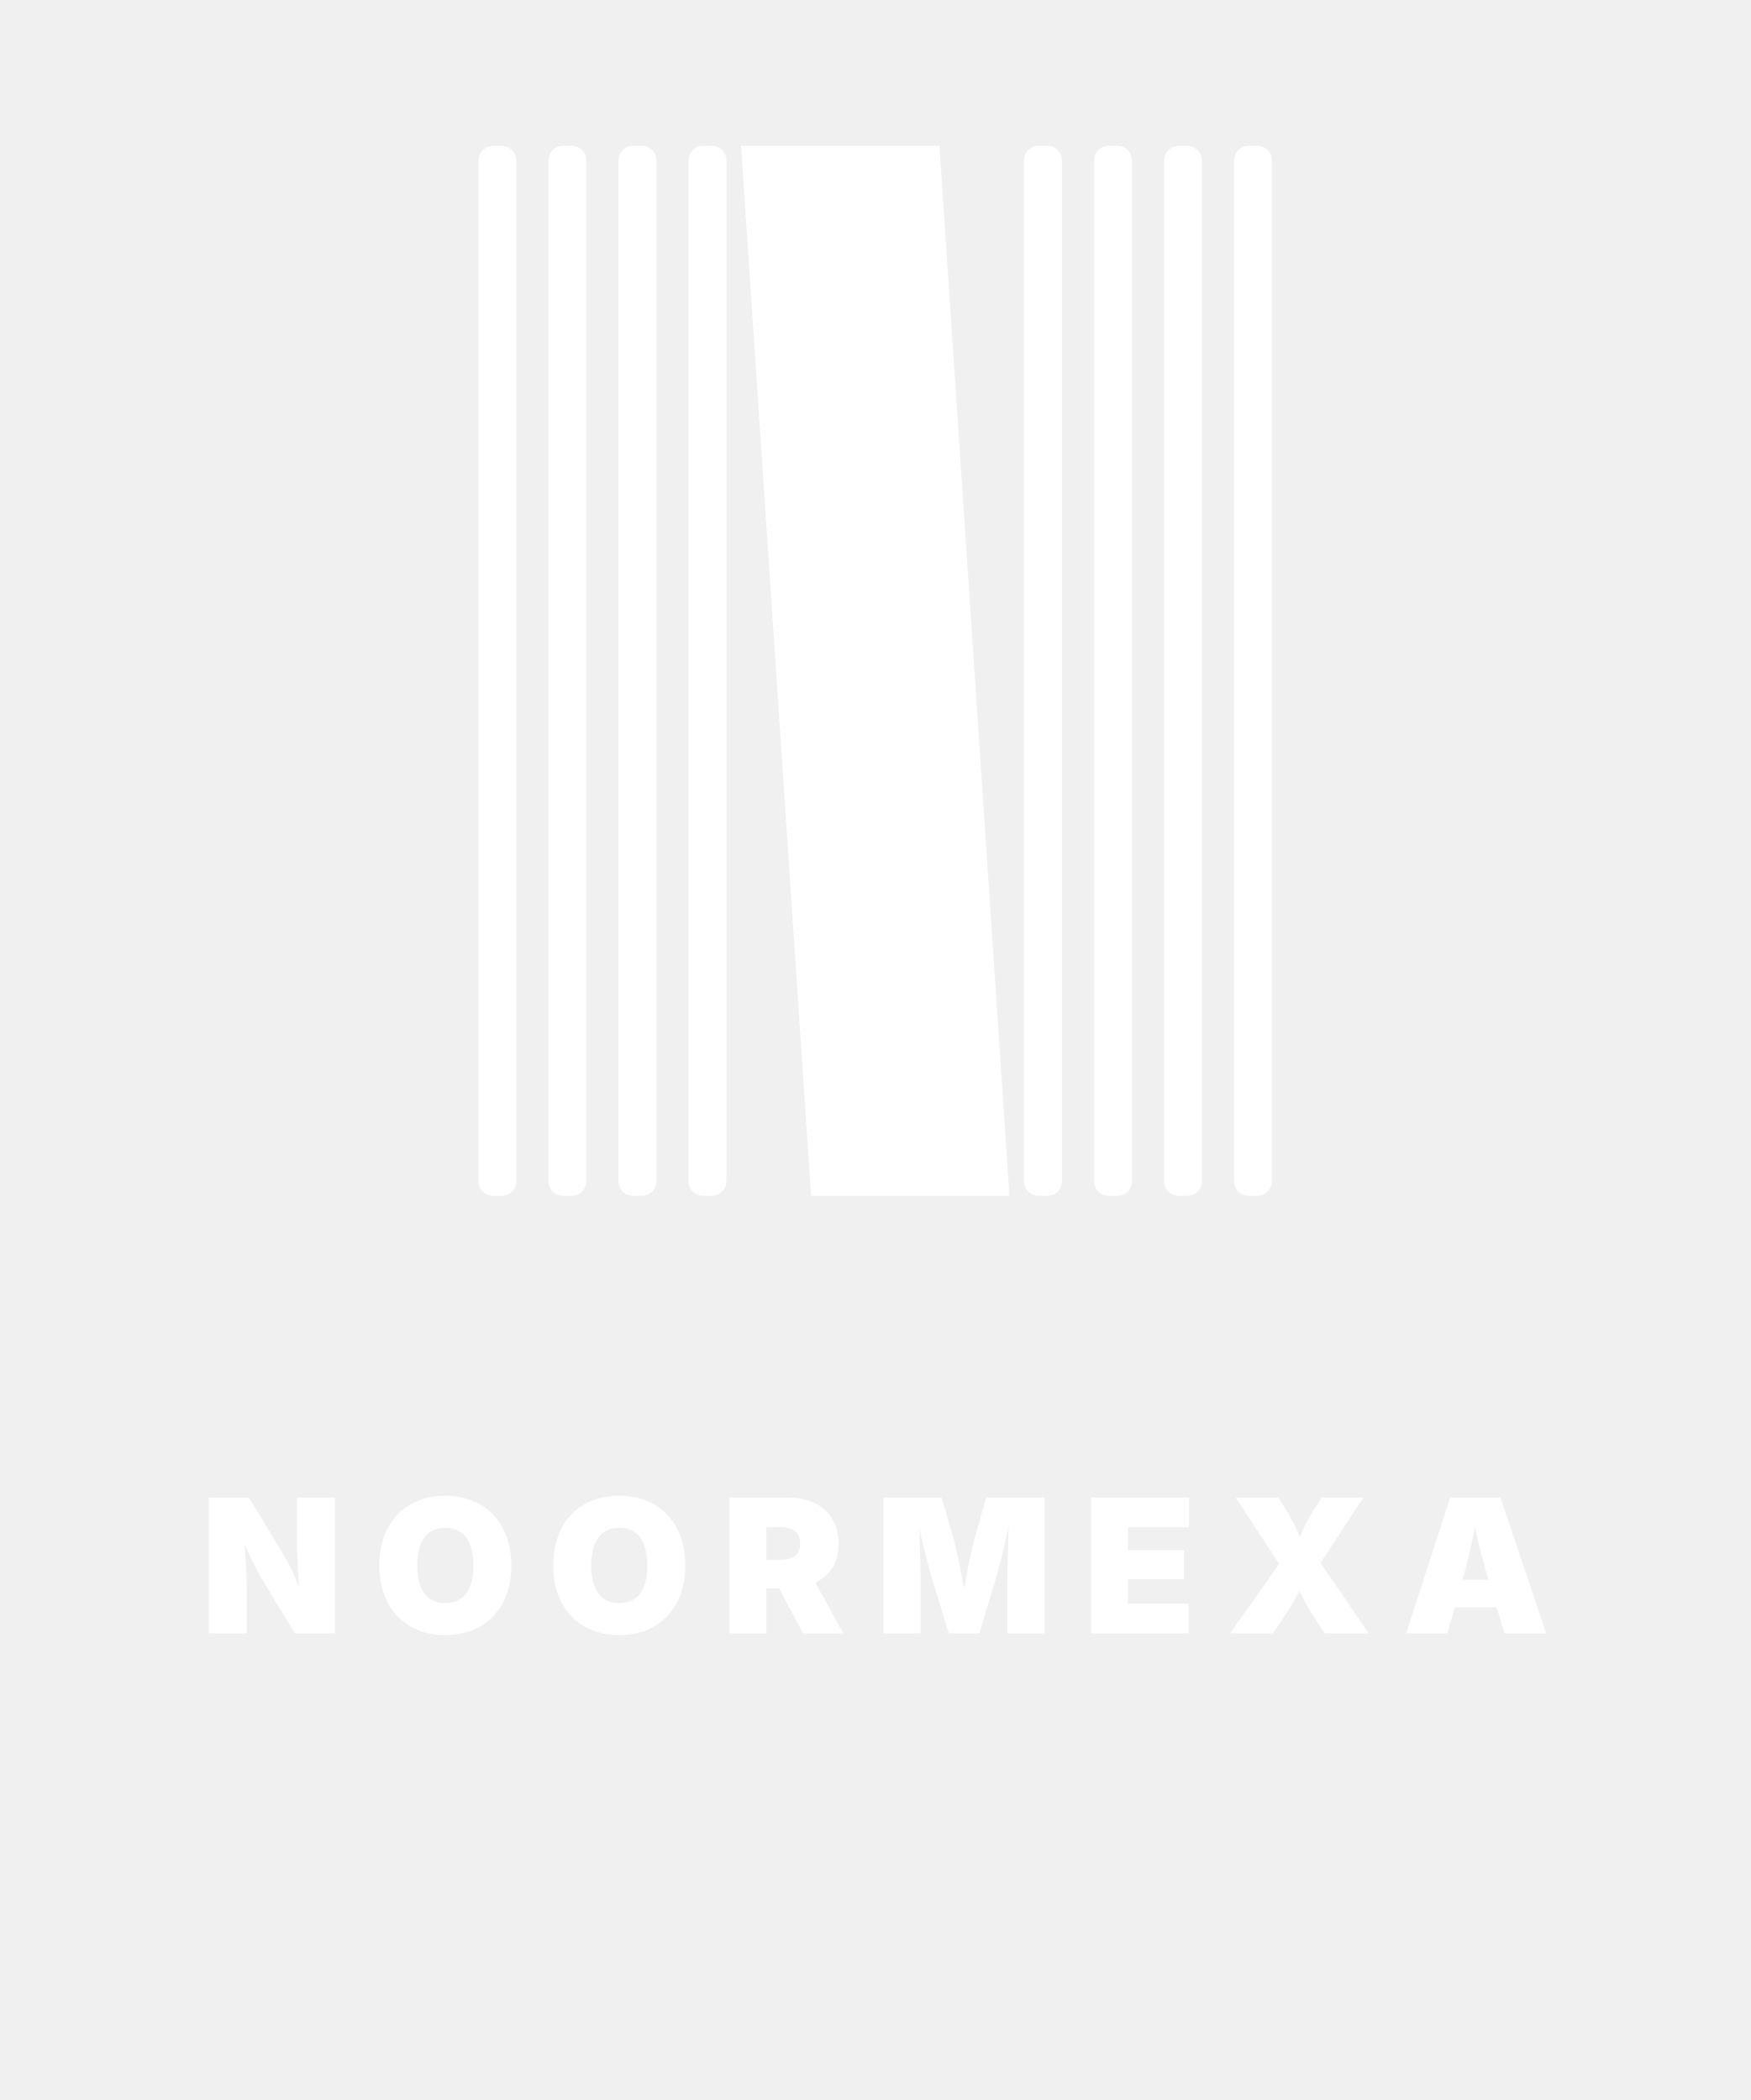
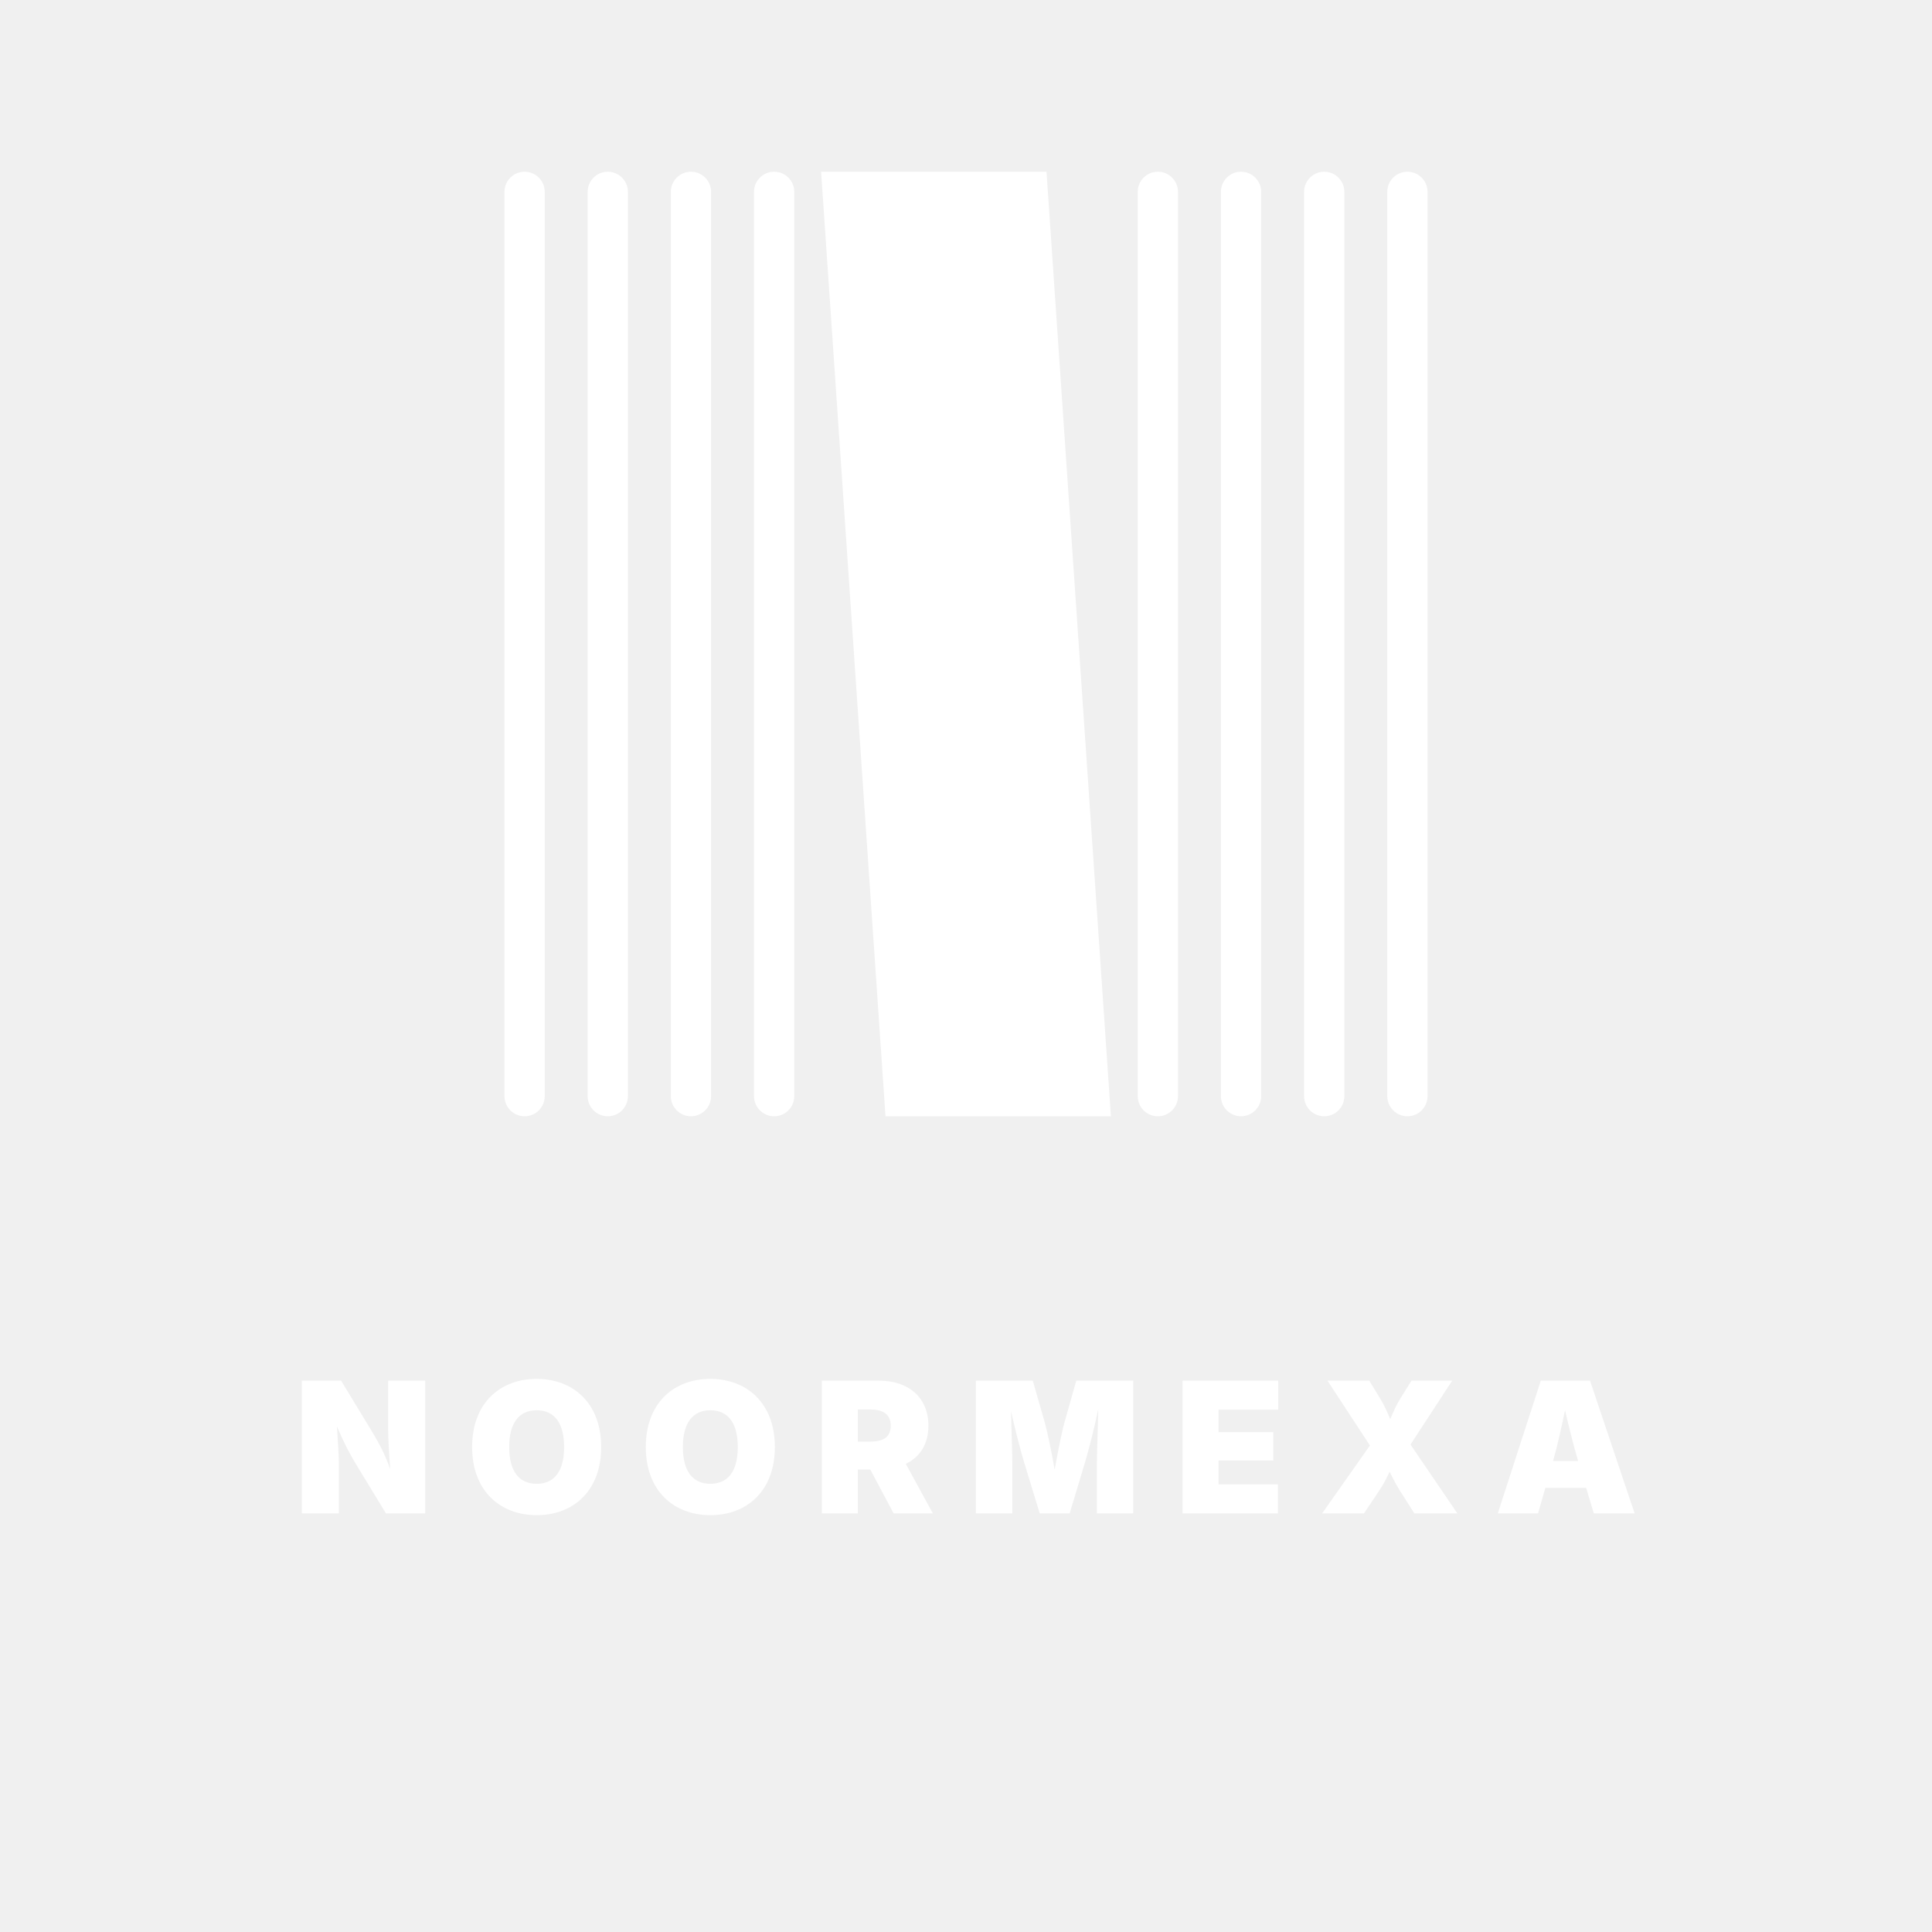
- <svg xmlns="http://www.w3.org/2000/svg" viewBox="0 0 300 360" width="300" height="360" fill="none">
-   <g transform="translate(70, 15)">
-     <rect x="12" y="10" width="6.5" height="180" rx="2.5" fill="#ffffff" />
-     <rect x="24" y="10" width="6.5" height="180" rx="2.5" fill="#ffffff" />
-     <rect x="36" y="10" width="6.5" height="180" rx="2.5" fill="#ffffff" />
-     <rect x="48" y="10" width="6.5" height="180" rx="2.5" fill="#ffffff" />
-     <polygon points="57,10 91,10 103,190 69,190" fill="#ffffff" />
-     <rect x="105.5" y="10" width="6.5" height="180" rx="2.5" fill="#ffffff" />
-     <rect x="117.5" y="10" width="6.5" height="180" rx="2.5" fill="#ffffff" />
-     <rect x="129.5" y="10" width="6.5" height="180" rx="2.5" fill="#ffffff" />
-     <rect x="141.5" y="10" width="6.5" height="180" rx="2.5" fill="#ffffff" />
+ <svg xmlns="http://www.w3.org/2000/svg" viewBox="0 0 360 360" width="360" height="360" fill="none">
+   <g transform="translate(80, 20) scale(1)">
+     <rect x="14" y="12" width="7.5" height="176" rx="3.75" fill="#ffffff" />
+     <rect x="29.5" y="12" width="7.5" height="176" rx="3.75" fill="#ffffff" />
+     <rect x="45" y="12" width="7.5" height="176" rx="3.75" fill="#ffffff" />
+     <rect x="60.5" y="12" width="7.5" height="176" rx="3.75" fill="#ffffff" />
+     <polygon points="73,12 115,12 127,188 85,188" fill="#ffffff" />
+     <rect x="132" y="12" width="7.5" height="176" rx="3.75" fill="#ffffff" />
+     <rect x="147.5" y="12" width="7.5" height="176" rx="3.75" fill="#ffffff" />
+     <rect x="163" y="12" width="7.5" height="176" rx="3.75" fill="#ffffff" />
+     <rect x="178.5" y="12" width="7.5" height="176" rx="3.75" fill="#ffffff" />
  </g>
-   <text x="150" y="280" text-anchor="middle" fill="#ffffff" font-family="system-ui, -apple-system, Montserrat, Inter, Arial, sans-serif" font-size="32" font-weight="900" letter-spacing="5px">NOORMEXA</text>
+   <text x="180" y="282" text-anchor="middle" fill="#ffffff" font-family="system-ui, -apple-system, Montserrat, Inter, Arial, sans-serif" font-size="34" font-weight="900" letter-spacing="6px">NOORMEXA</text>
</svg>
